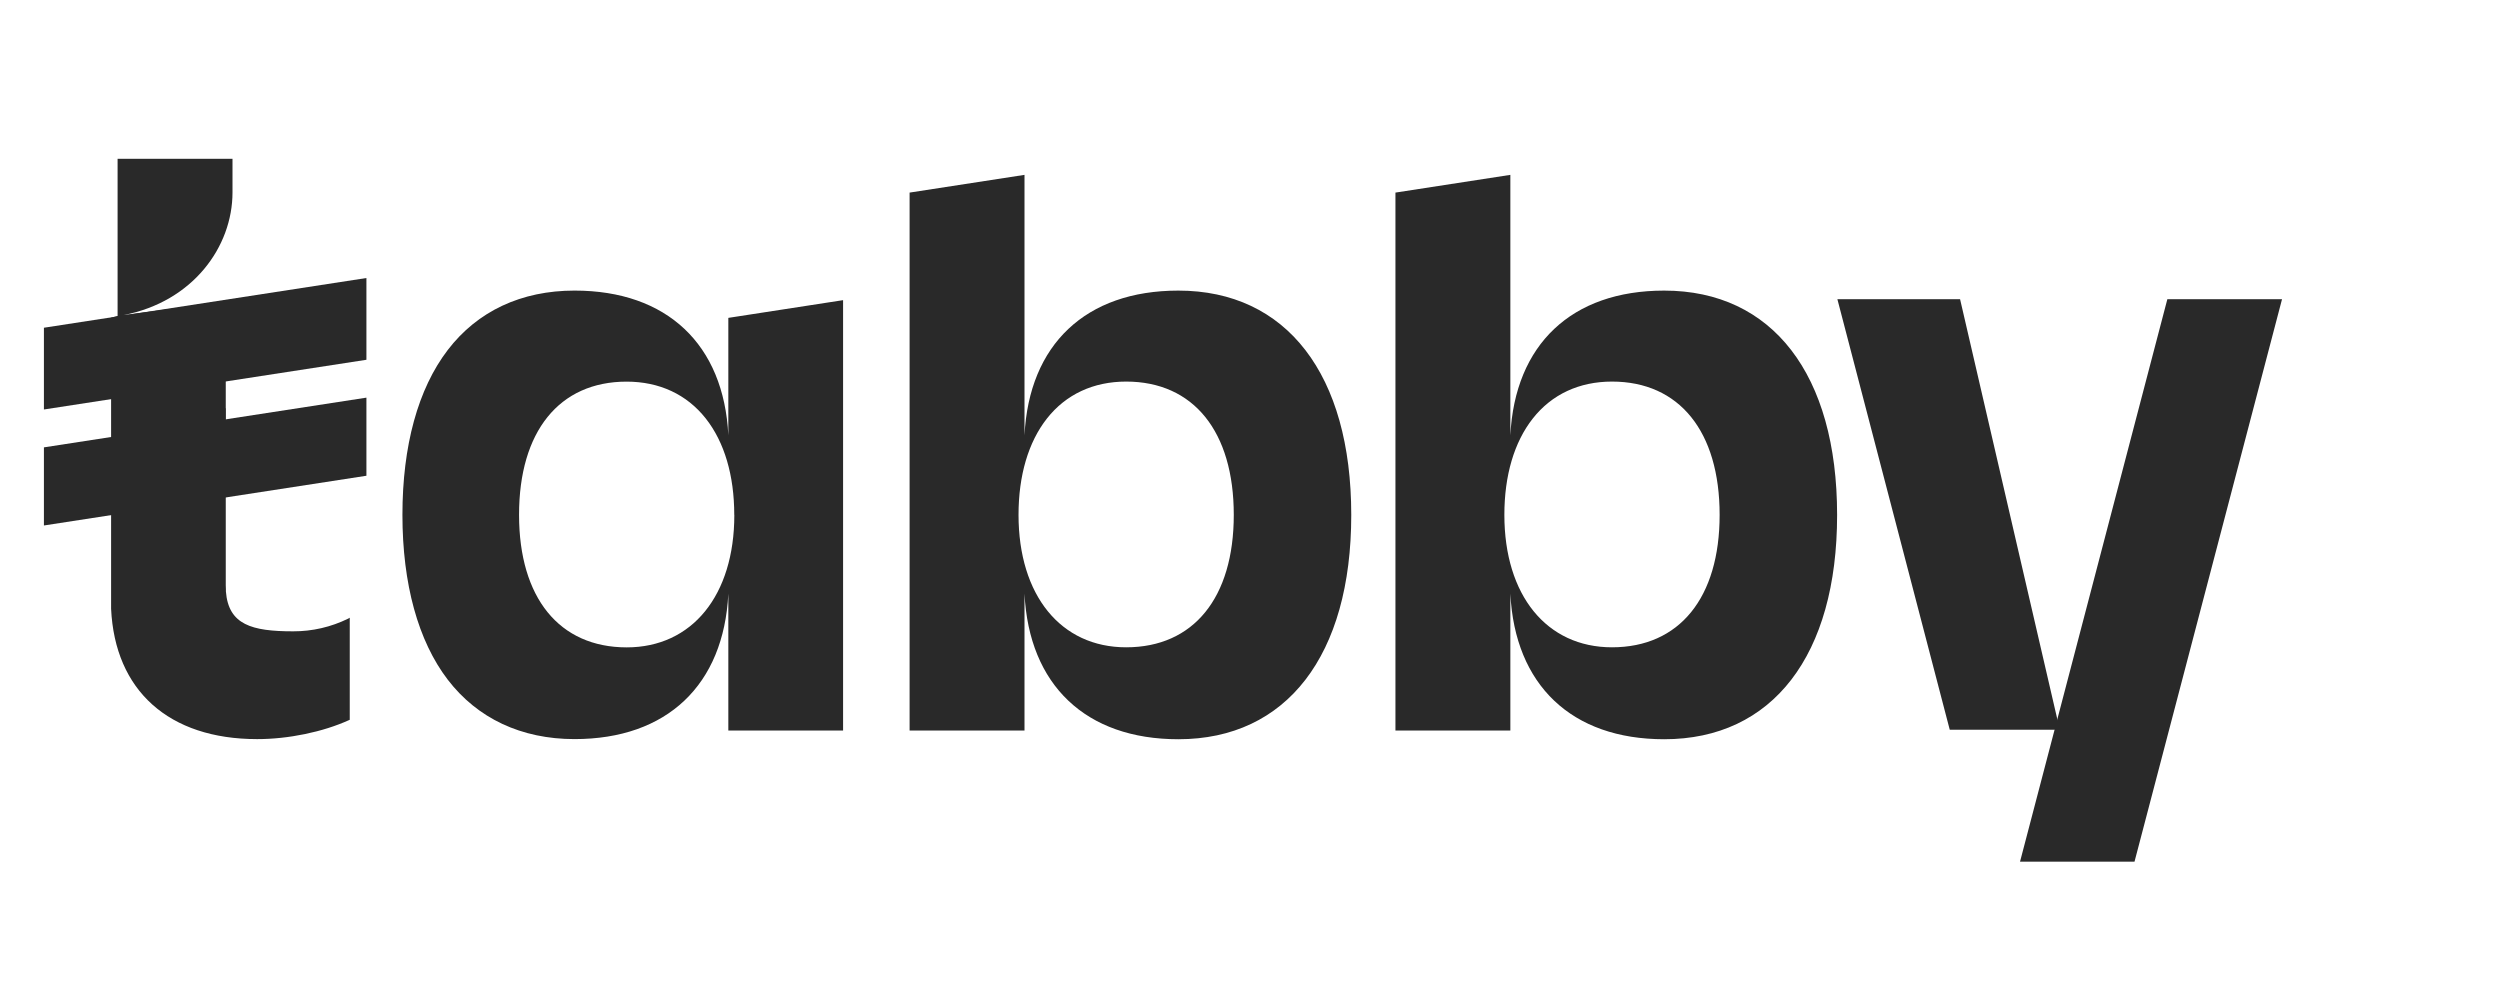
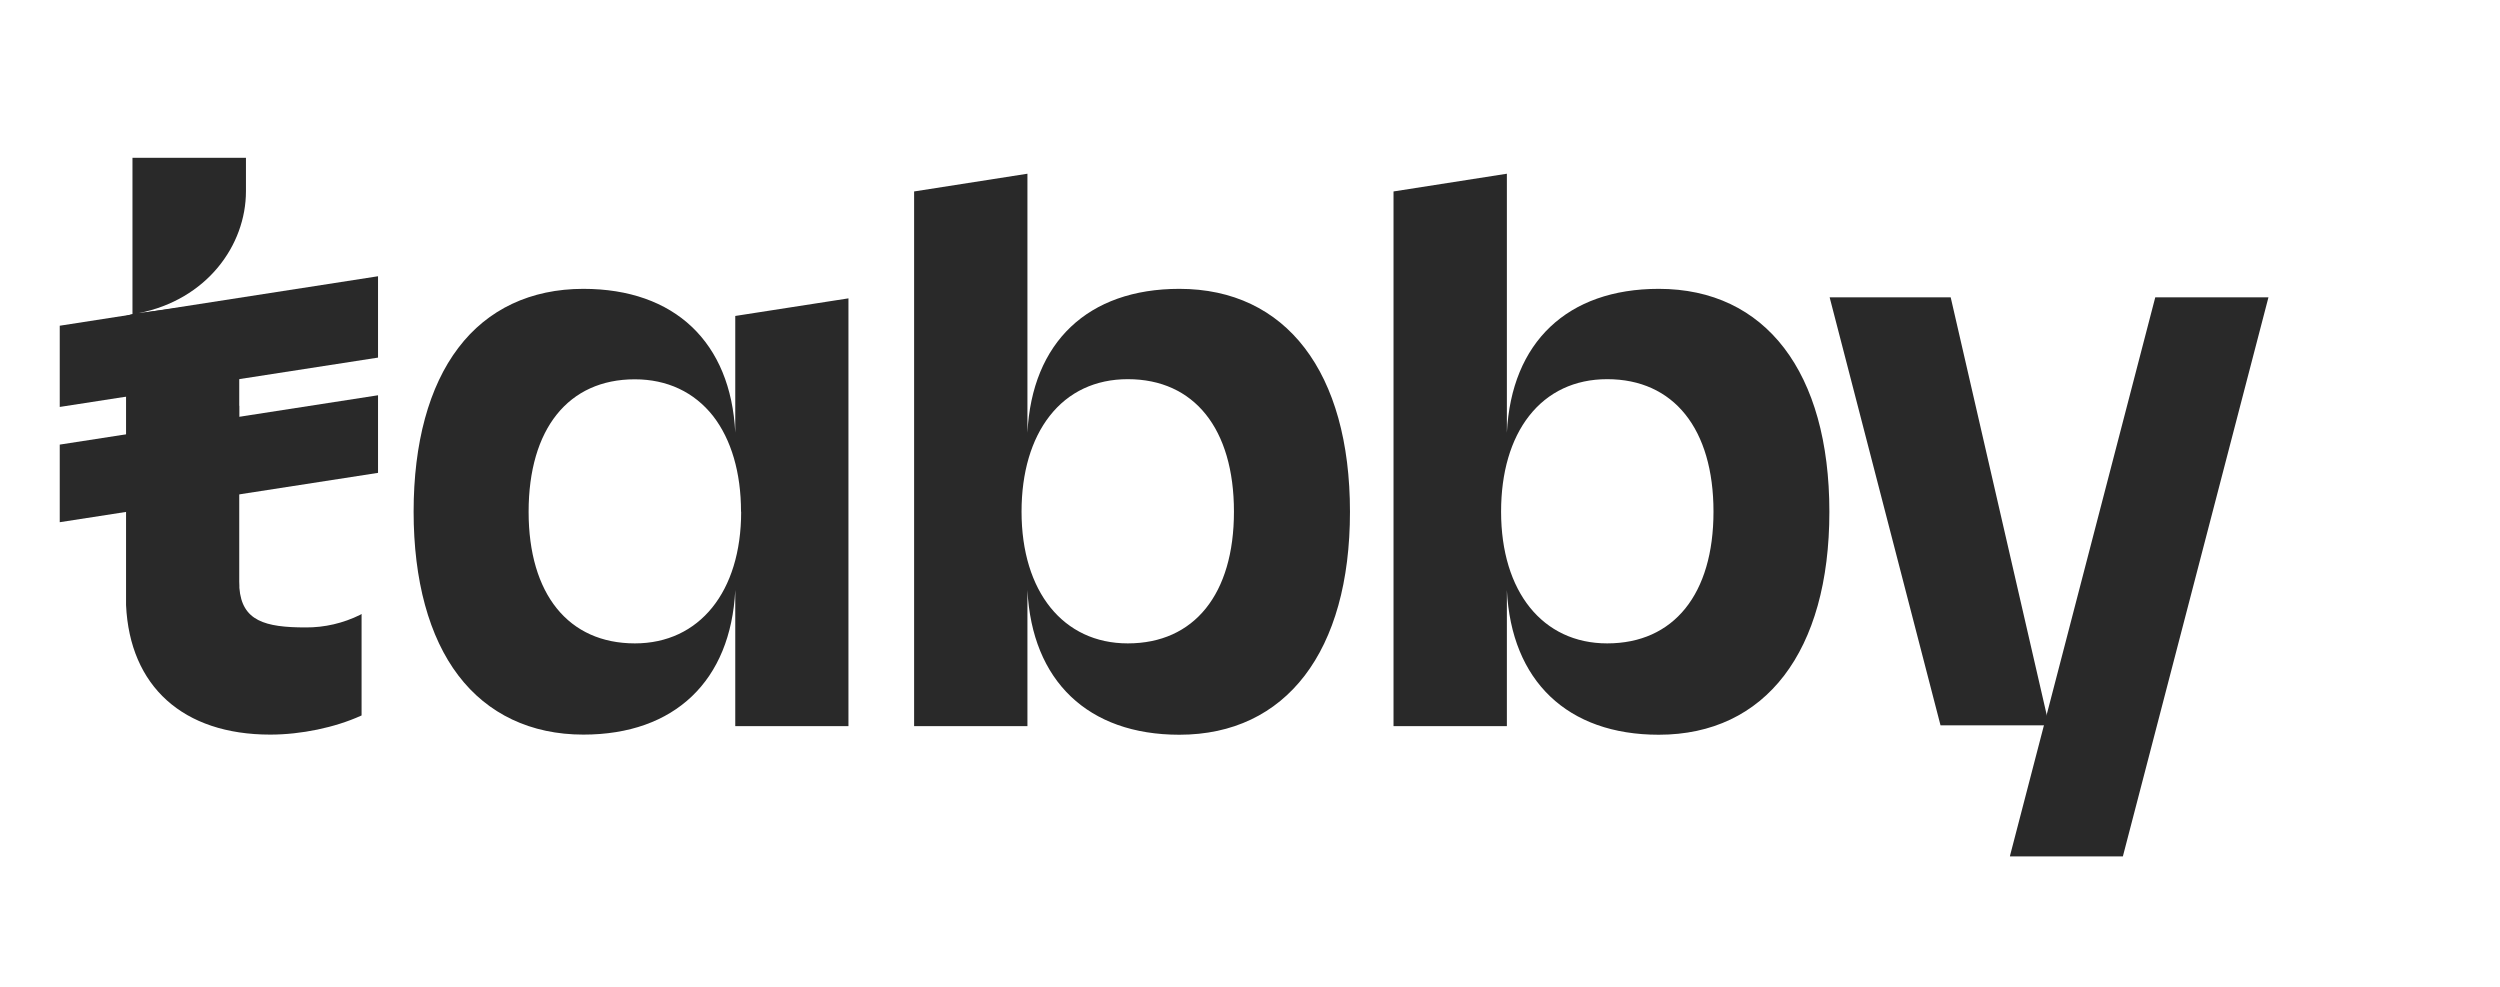
- <svg xmlns="http://www.w3.org/2000/svg" class="" width="141" height="56" viewBox="0 0 141 56" fill="none">
-   <path d="M122.239 16.873L113.948 48.527L113.929 48.599H120.386L128.707 16.873H122.239Z" fill="#292929" />
-   <path d="M19.643 34.888C18.675 35.365 17.609 35.611 16.53 35.607C14.204 35.607 12.885 35.236 12.741 33.356V33.23C12.741 33.155 12.733 33.089 12.733 33.002V27.528L12.741 26.884V23.025H12.733V21.383L12.741 20.733V17.008L6.973 17.769C10.874 17.014 13.113 13.927 13.113 10.851V8.956H6.632V17.818L6.266 17.921V34.334C6.48 38.946 9.518 41.686 14.504 41.686C16.267 41.686 18.207 41.285 19.692 40.611L19.726 40.597V34.839L19.643 34.888Z" fill="#292929" />
-   <path d="M20.666 15.68L2.477 18.484V23.095L20.666 20.291V15.68Z" fill="#292929" />
-   <path d="M20.666 22.427L2.477 25.231V29.637L20.666 26.832V22.427Z" fill="#292929" />
-   <path d="M41.078 24.549C40.821 19.425 37.619 16.389 32.403 16.389C29.403 16.389 26.932 17.547 25.253 19.74C23.575 21.933 22.697 25.139 22.697 29.036C22.697 32.933 23.581 36.149 25.253 38.334C26.926 40.518 29.403 41.685 32.403 41.685C37.619 41.685 40.821 38.633 41.078 33.483V41.202H47.55V16.929L41.078 17.928V24.549ZM41.416 29.042C41.416 33.58 39.033 36.512 35.346 36.512C31.547 36.512 29.275 33.719 29.275 29.042C29.271 24.337 31.54 21.524 35.341 21.524C37.19 21.524 38.734 22.244 39.808 23.606C40.856 24.937 41.412 26.815 41.412 29.038L41.416 29.042Z" fill="#292929" />
-   <path d="M66.458 16.39C61.239 16.39 58.036 19.428 57.782 24.557V9.862L51.301 10.862V41.203H57.782V33.481C58.036 38.639 61.239 41.693 66.458 41.693C72.565 41.693 76.211 36.965 76.211 29.044C76.211 21.124 72.565 16.39 66.458 16.39ZM63.515 36.508C59.827 36.508 57.445 33.576 57.445 29.038C57.445 26.815 57.999 24.937 59.048 23.603C60.122 22.241 61.666 21.521 63.515 21.521C67.313 21.521 69.585 24.335 69.585 29.038C69.585 33.715 67.316 36.508 63.515 36.508Z" fill="#292929" />
-   <path d="M93.859 16.39C88.64 16.39 85.439 19.428 85.184 24.557V9.862L78.703 10.862V41.203H85.184V33.481C85.439 38.639 88.64 41.693 93.859 41.693C99.966 41.693 103.613 36.965 103.613 29.044C103.613 21.124 99.966 16.39 93.859 16.39ZM90.916 36.508C87.229 36.508 84.846 33.576 84.846 29.038C84.846 26.815 85.4 24.937 86.45 23.603C87.523 22.241 89.068 21.521 90.916 21.521C94.715 21.521 96.987 24.335 96.987 29.038C96.987 33.715 94.718 36.508 90.916 36.508Z" fill="#292929" />
-   <path d="M103.628 16.873H110.548L116.17 41.158H109.966L103.628 16.873Z" fill="#292929" />
+ <svg xmlns="http://www.w3.org/2000/svg" width="76px" height="30px" viewBox="0 0 75 30" version="1.1">
+   <g id="surface1">
+     <path style=" stroke:none;fill-rule:nonzero;fill:rgb(16.078%,16.078%,16.078%);fill-opacity:1;" d="M 65.02 9.039 L 60.609 25.996 L 60.602 26.035 L 64.035 26.035 L 68.461 9.039 Z M 65.02 9.039 " />
+     <path style=" stroke:none;fill-rule:nonzero;fill:rgb(16.078%,16.078%,16.078%);fill-opacity:1;" d="M 10.449 18.691 C 9.934 18.945 9.367 19.078 8.793 19.074 C 7.555 19.074 6.855 18.875 6.777 17.871 L 6.777 17.801 C 6.777 17.762 6.773 17.727 6.773 17.68 L 6.773 14.746 L 6.777 14.402 L 6.777 12.336 L 6.773 12.336 L 6.773 11.457 L 6.777 11.105 L 6.777 9.113 L 3.711 9.52 C 5.785 9.113 6.977 7.461 6.977 5.812 L 6.977 4.797 L 3.527 4.797 L 3.527 9.547 L 3.332 9.602 L 3.332 18.395 C 3.445 20.863 5.062 22.332 7.715 22.332 C 8.652 22.332 9.684 22.117 10.473 21.758 L 10.492 21.75 L 10.492 18.664 Z M 10.449 18.691 " />
+     <path style=" stroke:none;fill-rule:nonzero;fill:rgb(16.078%,16.078%,16.078%);fill-opacity:1;" d="M 10.992 8.398 L 1.316 9.902 L 1.316 12.371 L 10.992 10.871 Z M 10.992 8.398 " />
+     <path style=" stroke:none;fill-rule:nonzero;fill:rgb(16.078%,16.078%,16.078%);fill-opacity:1;" d="M 10.992 12.016 L 1.316 13.516 L 1.316 15.875 L 10.992 14.375 Z M 10.992 12.016 " />
+     <path style=" stroke:none;fill-rule:nonzero;fill:rgb(16.078%,16.078%,16.078%);fill-opacity:1;" d="M 21.852 13.152 C 21.715 10.406 20.012 8.781 17.234 8.781 C 15.641 8.781 14.324 9.398 13.434 10.574 C 12.539 11.75 12.074 13.469 12.074 15.555 C 12.074 17.645 12.543 19.367 13.434 20.535 C 14.324 21.707 15.641 22.332 17.234 22.332 C 20.012 22.332 21.715 20.695 21.852 17.938 L 21.852 22.074 L 25.293 22.074 L 25.293 9.07 L 21.852 9.605 Z M 22.031 15.559 C 22.031 17.988 20.762 19.559 18.801 19.559 C 16.781 19.559 15.57 18.062 15.57 15.559 C 15.57 13.039 16.777 11.531 18.797 11.531 C 19.781 11.531 20.602 11.918 21.176 12.645 C 21.73 13.359 22.027 14.363 22.027 15.555 Z M 22.031 15.559 " />
+     <path style=" stroke:none;fill-rule:nonzero;fill:rgb(16.078%,16.078%,16.078%);fill-opacity:1;" d="M 35.352 8.781 C 32.574 8.781 30.871 10.406 30.734 13.156 L 30.734 5.281 L 27.289 5.82 L 27.289 22.074 L 30.734 22.074 L 30.734 17.938 C 30.871 20.699 32.574 22.336 35.352 22.336 C 38.598 22.336 40.539 19.801 40.539 15.559 C 40.539 11.316 38.598 8.781 35.352 8.781 Z M 33.785 19.559 C 31.824 19.559 30.555 17.988 30.555 15.555 C 30.555 14.363 30.852 13.359 31.41 12.645 C 31.98 11.914 32.801 11.527 33.785 11.527 C 35.805 11.527 37.012 13.035 37.012 15.555 C 37.012 18.062 35.805 19.559 33.785 19.559 Z M 33.785 19.559 " />
+     <path style=" stroke:none;fill-rule:nonzero;fill:rgb(16.078%,16.078%,16.078%);fill-opacity:1;" d="M 49.926 8.781 C 47.148 8.781 45.445 10.406 45.309 13.156 L 45.309 5.281 L 41.863 5.82 L 41.863 22.074 L 45.309 22.074 L 45.309 17.938 C 45.445 20.699 47.148 22.336 49.926 22.336 C 53.172 22.336 55.113 19.801 55.113 15.559 C 55.113 11.316 53.172 8.781 49.926 8.781 Z M 48.359 19.559 C 46.398 19.559 45.133 17.988 45.133 15.555 C 45.133 14.363 45.426 13.359 45.984 12.645 C 46.555 11.914 47.375 11.527 48.359 11.527 C 50.379 11.527 51.59 13.035 51.59 15.555 C 51.59 18.062 50.383 19.559 48.359 19.559 Z M 48.359 19.559 " />
+     <path style=" stroke:none;fill-rule:nonzero;fill:rgb(16.078%,16.078%,16.078%);fill-opacity:1;" d="M 55.121 9.039 L 58.801 9.039 L 61.793 22.051 L 58.492 22.051 Z M 55.121 9.039 " />
+   </g>
</svg>
